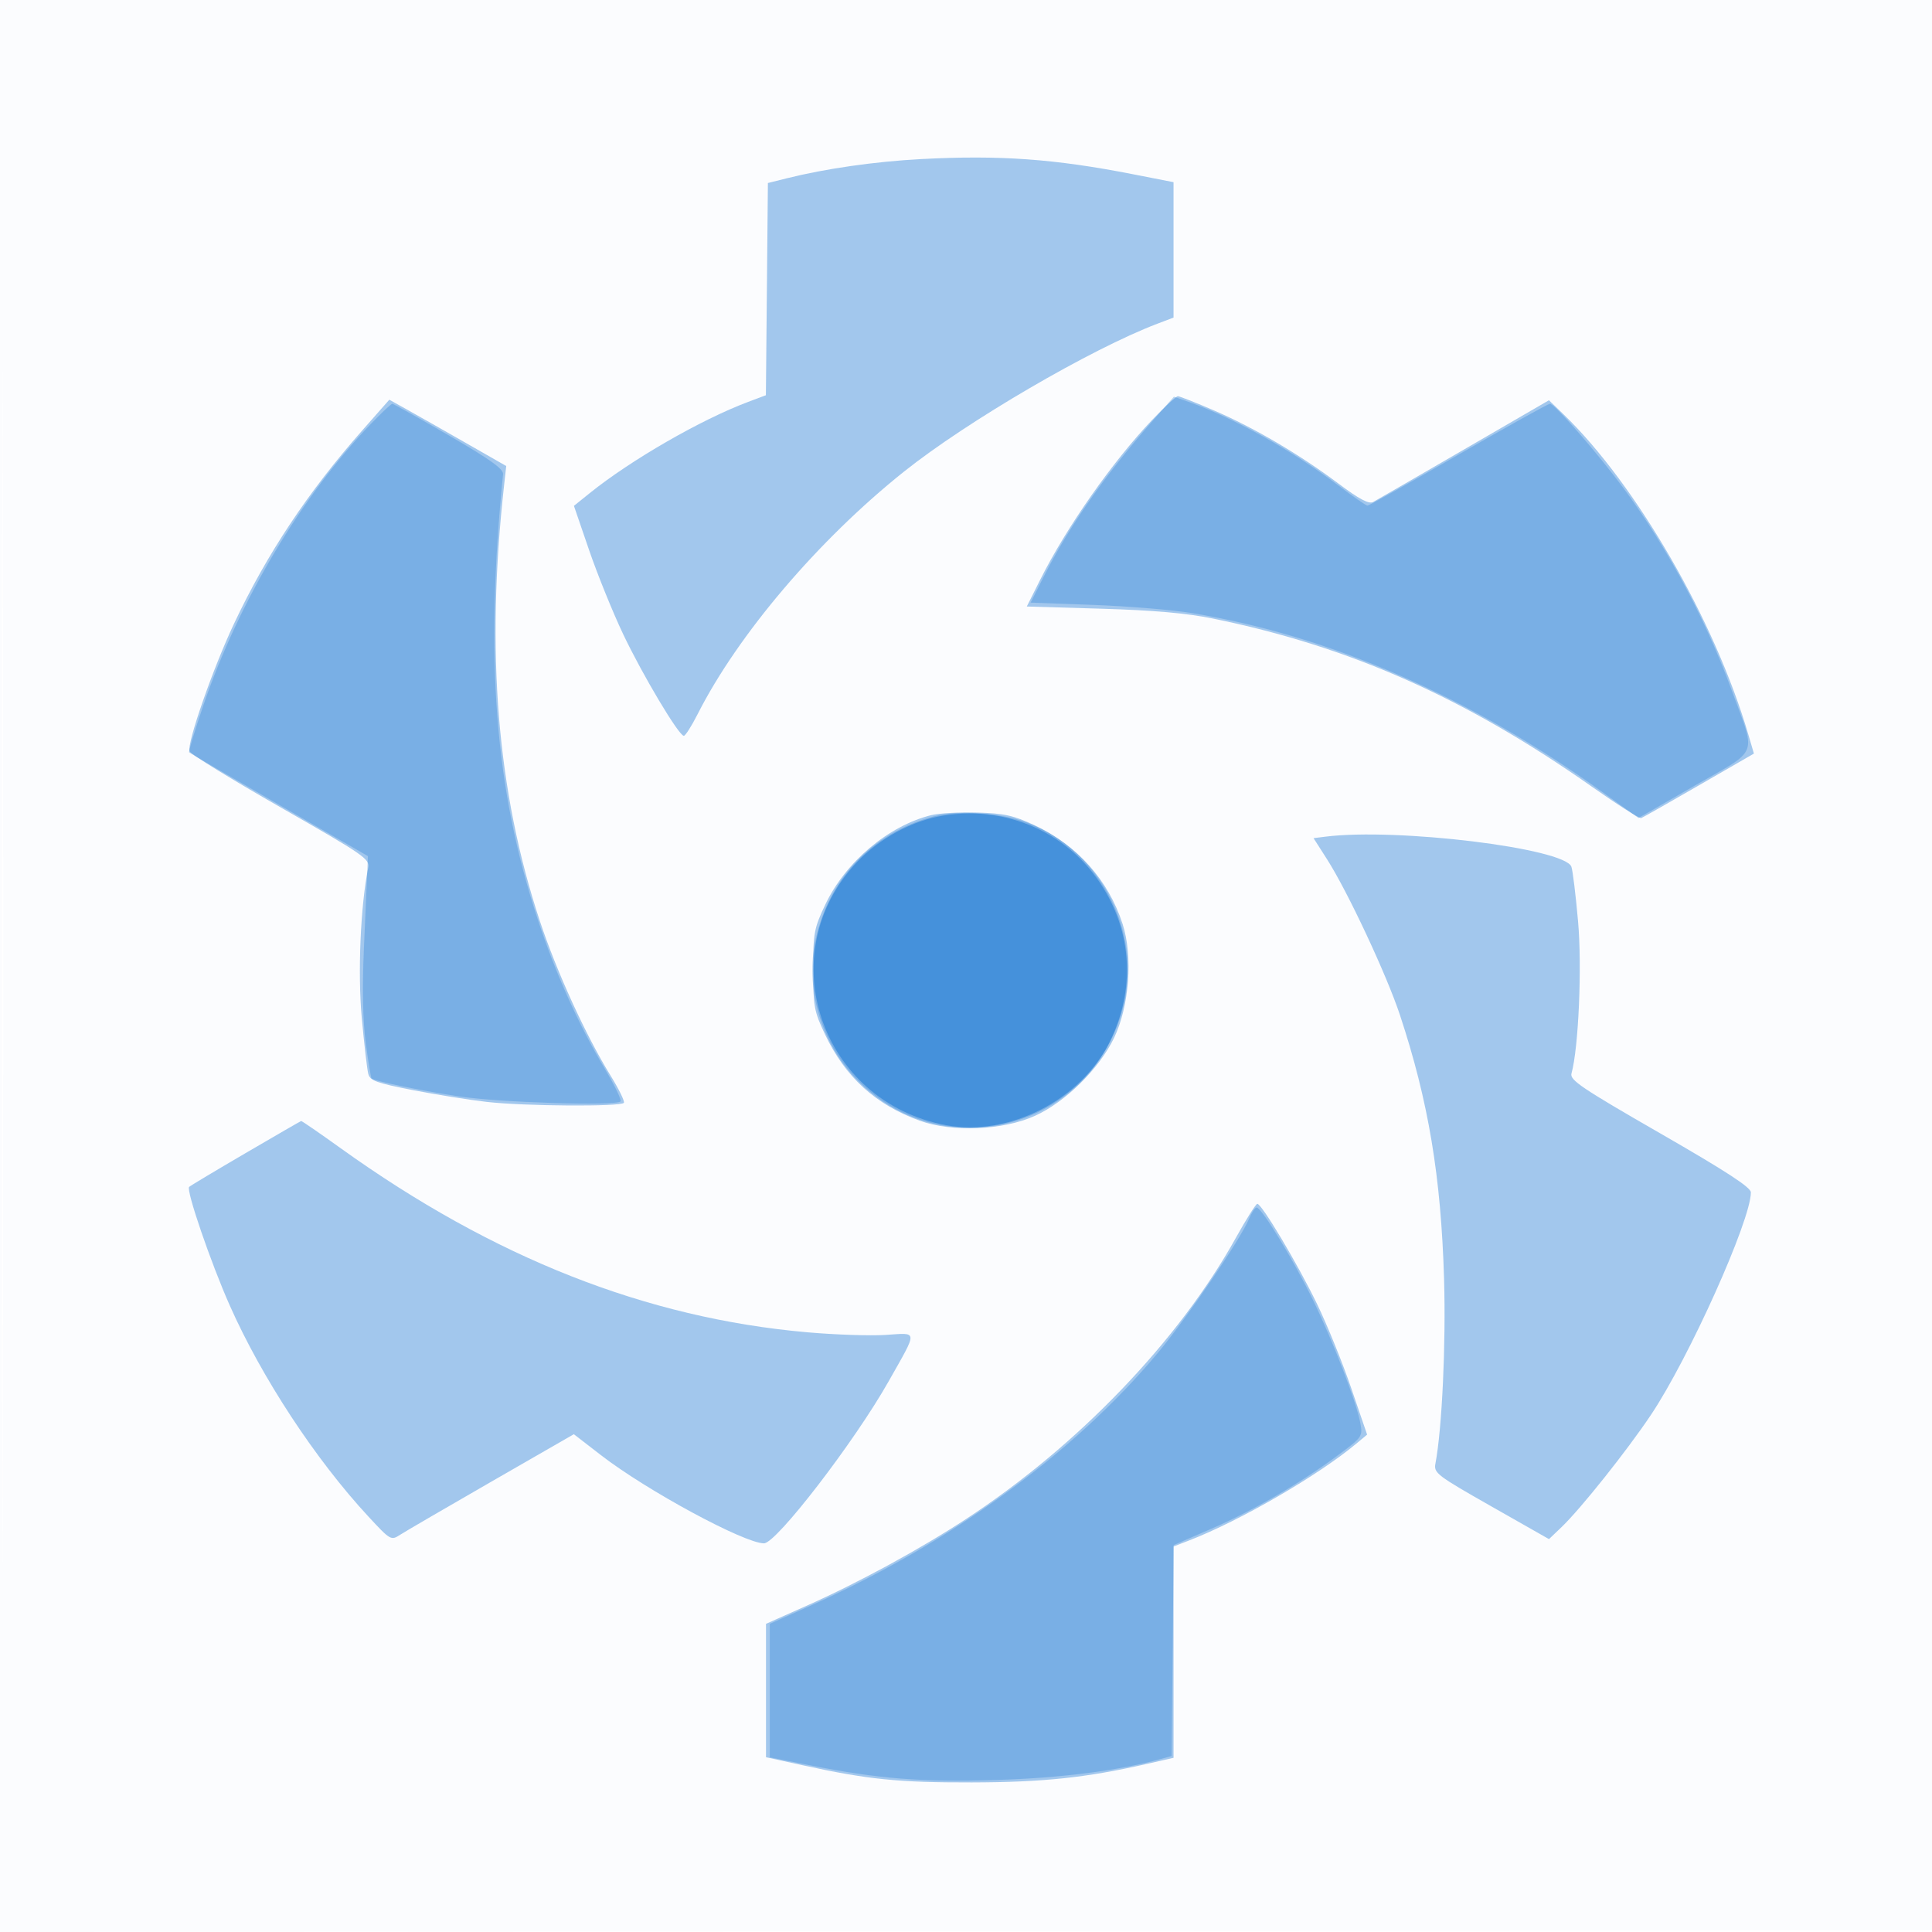
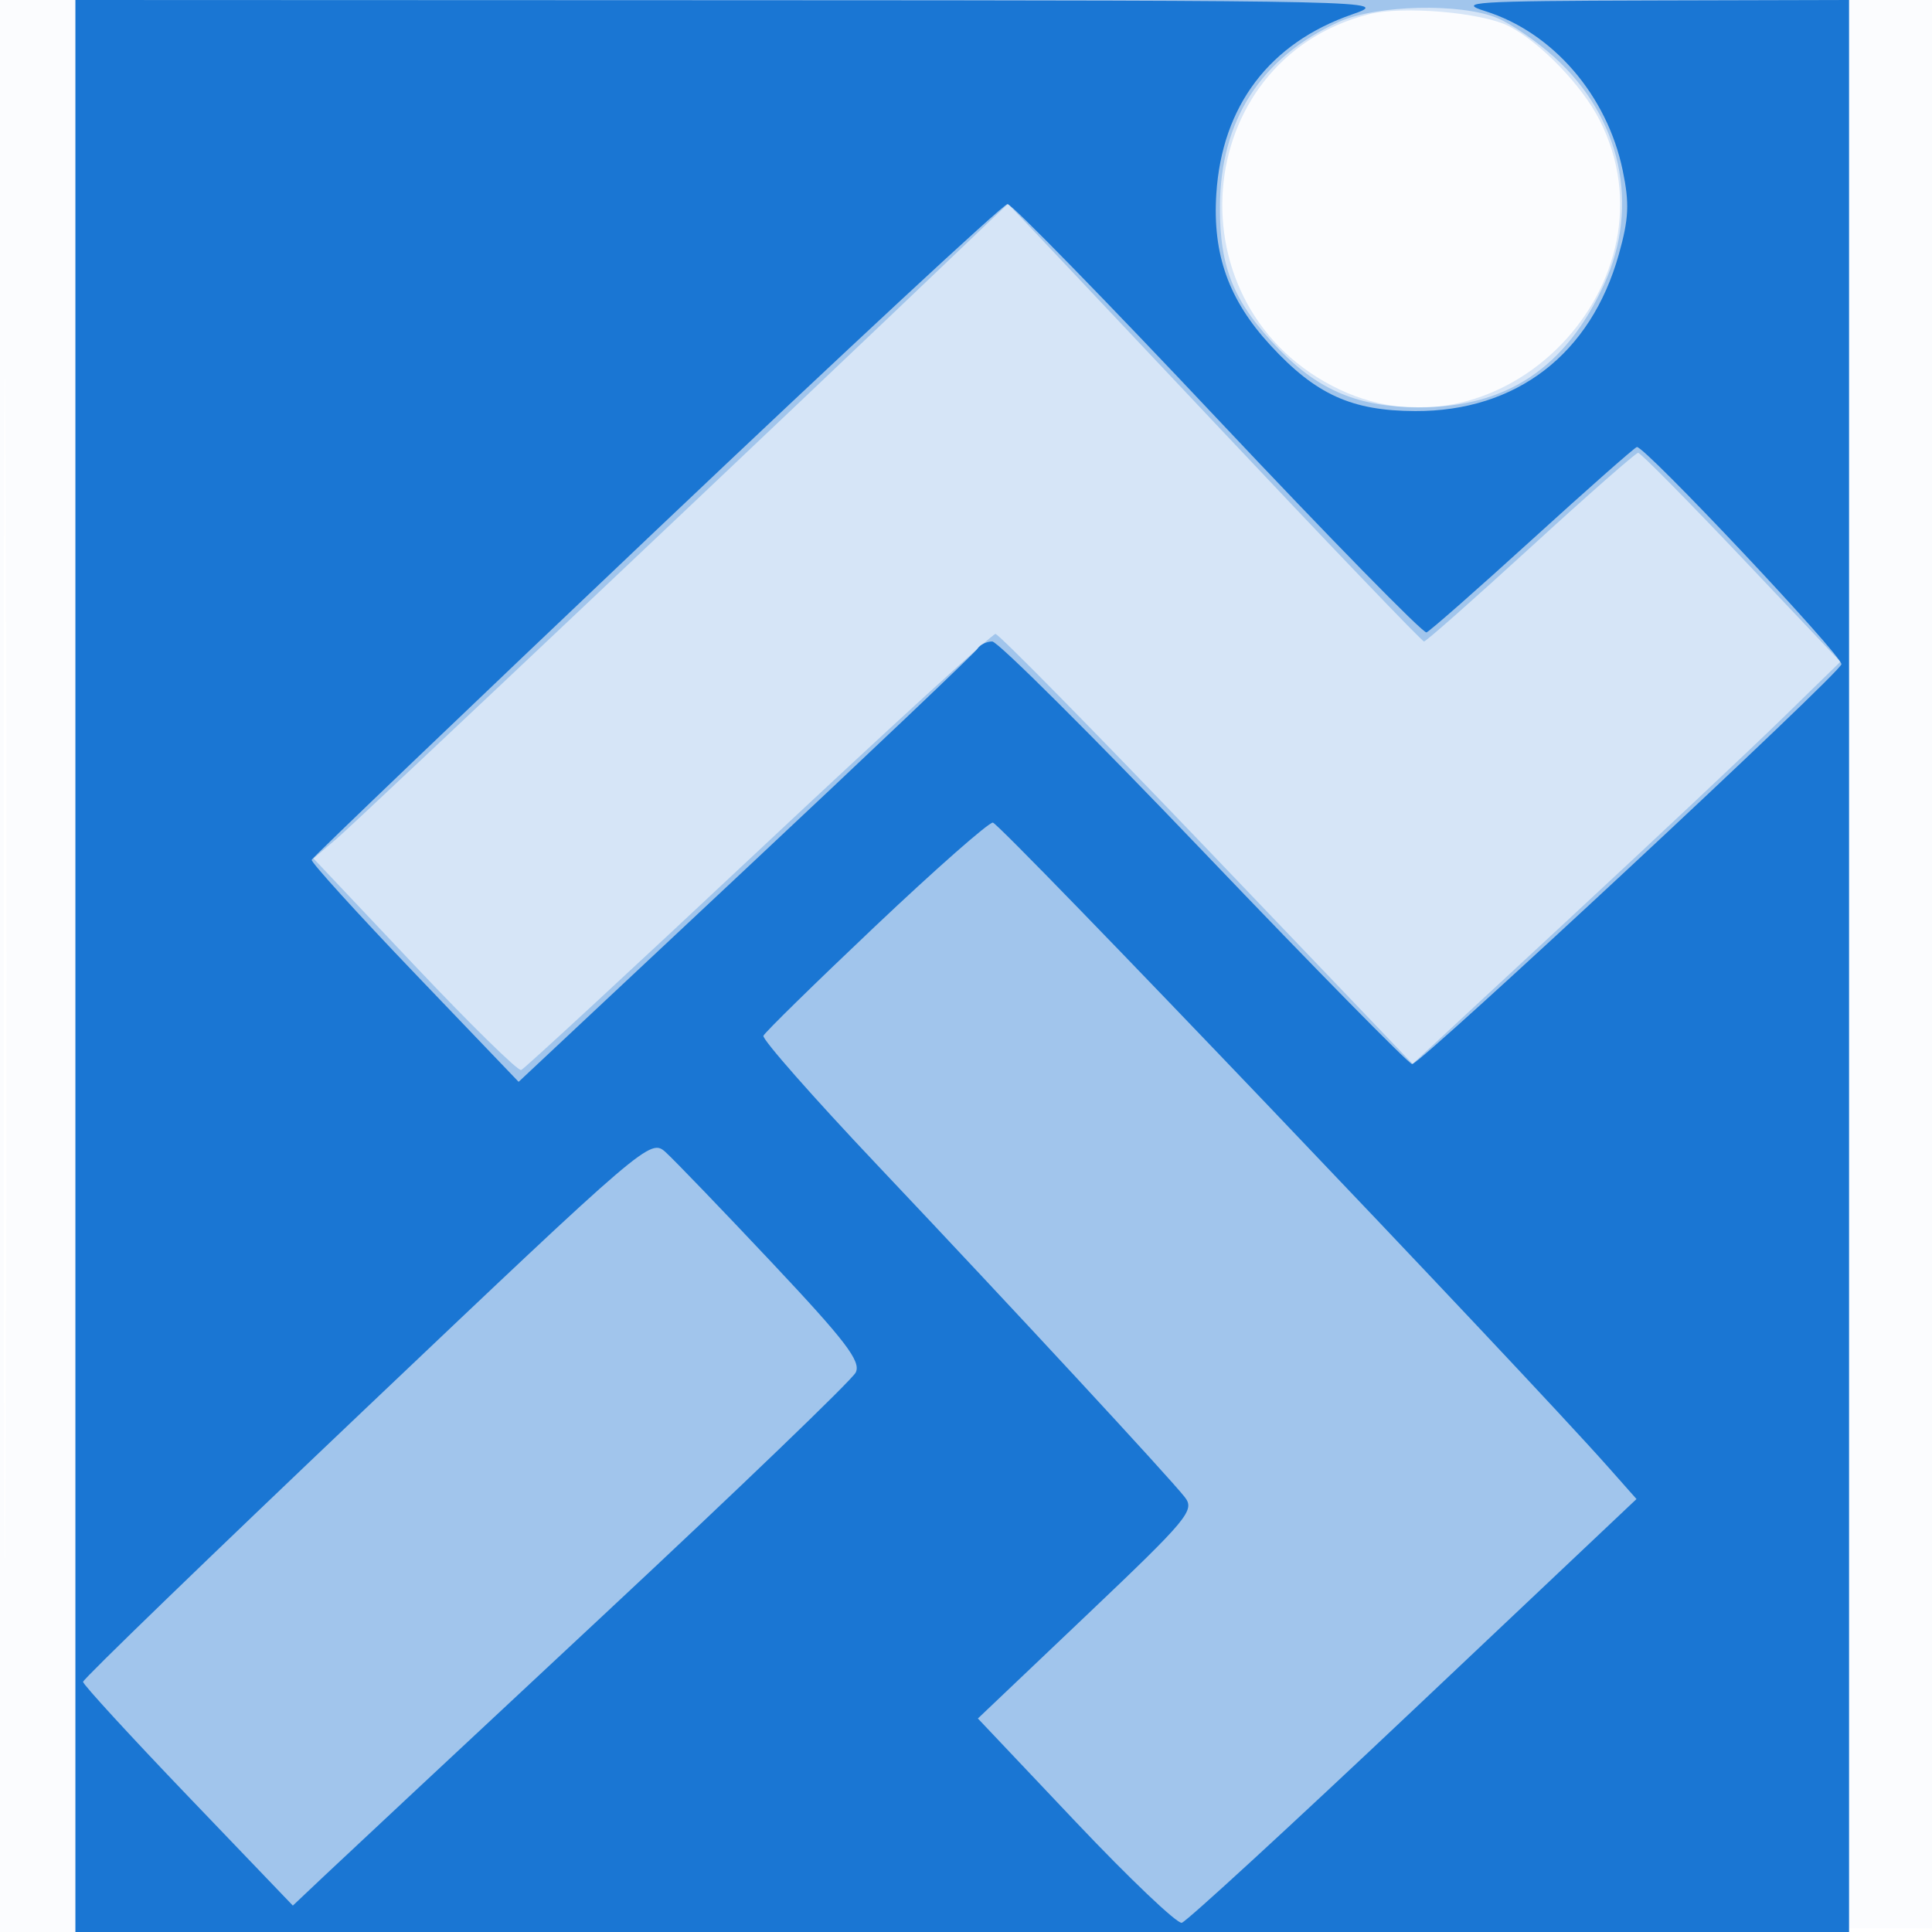
- <svg xmlns="http://www.w3.org/2000/svg" width="512" height="512">
-   <path fill-opacity=".016" d="M0 256.002v256.002l256.25-.252 256.25-.252.252-255.75L513.004 0H0v256.002m.492.498c0 140.8.116 198.251.258 127.67.142-70.582.142-185.782 0-256C.608 57.951.492 115.7.492 256.5" fill="#1976D2" fill-rule="evenodd" />
-   <path fill-opacity=".394" d="M244 42.164c-12.122.645-25.227 2.523-35.5 5.088l-5 1.248-.265 28.12-.266 28.12-4.734 1.778c-12.468 4.683-31.018 15.367-41.937 24.155l-4.202 3.382 4.019 11.723c2.211 6.447 6.261 16.447 9.001 22.222 5.144 10.842 14.782 27 16.105 27 .412 0 2.06-2.588 3.662-5.75 10.687-21.105 32.012-46.171 54.658-64.247 16.732-13.355 49.61-32.545 67.209-39.228l4.25-1.614V48.28l-10.75-2.105c-20.847-4.083-35.386-5.119-56.25-4.011m61.367 69.086c-10.513 11.042-22.734 28.48-29.691 42.364l-3.565 7.115 19.695.581c13.929.411 22.621 1.179 29.694 2.623 36.207 7.396 66.827 20.984 100.327 44.521 6.78 4.764 12.679 8.523 13.108 8.354.429-.17 7.325-4.087 15.325-8.705l14.545-8.398-1.498-5.102c-8.845-30.129-29.662-66.186-48.969-84.817l-3.848-3.714-22.495 13.042c-12.372 7.173-23.203 13.43-24.068 13.904-1.152.632-3.633-.679-9.257-4.891-10.292-7.707-22.287-14.753-32.936-19.346-4.821-2.079-9.138-3.781-9.592-3.781-.454 0-3.503 2.813-6.775 6.25m-209.335 2.783c-14.415 16.358-25.303 32.761-34.011 51.236-5.642 11.969-12.571 31.878-11.783 33.857.3.756 11.188 7.449 24.194 14.874 22.179 12.661 23.617 13.655 23.14 16-2.031 9.986-2.796 27.835-1.702 39.735.645 7.021 1.422 13.709 1.728 14.863.474 1.79 2.194 2.416 11.729 4.274 6.145 1.197 14.998 2.612 19.673 3.144 10.05 1.145 35.684 1.31 36.338.234.25-.413-1.352-3.675-3.56-7.25-6.51-10.537-14.312-27.605-18.734-40.984-11.326-34.26-14.358-71.355-9.444-115.516l.557-5-10.829-6.189c-5.955-3.404-12.926-7.358-15.491-8.787l-4.662-2.597-7.143 8.106M246.746 216.03c-11.368 2.849-22.698 12.425-28.037 23.696-2.978 6.286-3.209 7.53-3.209 17.274 0 9.696.24 11.007 3.138 17.123 5.355 11.302 13.373 18.612 25.076 22.862 8.621 3.131 22.075 2.567 30.567-1.282 8.081-3.663 17.024-12.473 20.953-20.643 4.049-8.418 5.039-21.625 2.265-30.206-3.749-11.594-12.005-20.856-23.302-26.143-5.571-2.606-8.058-3.159-15.18-3.37-4.684-.139-10.206.171-12.271.689m104.555 5.69l-3.2.399 3.579 5.595c5.451 8.522 15.807 30.646 19.324 41.286 7.556 22.858 10.883 42.779 11.69 70 .511 17.218-.541 39.66-2.29 48.859-.474 2.494.352 3.126 14.797 11.332l15.299 8.691 3.334-3.191c5.073-4.856 17.278-20.176 23.654-29.691C447.578 359.943 464 323.39 464 315.988c0-1.323-6.543-5.582-24.048-15.653-20.754-11.94-23.972-14.109-23.494-15.835 1.887-6.816 2.815-28.296 1.744-40.34-.628-7.062-1.425-13.578-1.771-14.48-1.884-4.908-46.202-10.324-65.13-7.96M65.073 305.591c-7.935 4.636-14.663 8.665-14.951 8.954-.855.855 5.756 20.138 10.784 31.455 8.522 19.182 22.722 40.796 36.734 55.91 5.844 6.304 5.983 6.384 8.401 4.822 1.353-.873 12.263-7.227 24.246-14.12l21.787-12.531 7.213 5.573C171.395 395.011 197.271 409 202.469 409c3.276 0 23.982-26.914 33.018-42.918 7.833-13.873 7.899-12.871-.81-12.312-4.084.262-13.444-.055-20.801-.704-42.659-3.767-83.103-19.725-123.566-48.755-5.605-4.021-10.33-7.275-10.5-7.231-.171.045-6.802 3.874-14.737 8.511m262.469 22.4c-15.193 27.353-41.832 55.121-71.542 74.576-12.197 7.987-28.633 16.928-42.25 22.983L203 430.33v35.354l9.75 2.13c17.218 3.762 25.354 4.588 44.75 4.545 18.952-.043 30.275-1.237 46.316-4.885L311 465.84V409.839l4.25-1.649c13.438-5.215 34.1-17.187 44.15-25.582l2.9-2.422-4.224-12.343c-2.323-6.789-6.409-16.843-9.079-22.343-5.182-10.674-14.641-26.521-15.798-26.468-.385.018-2.93 4.049-5.657 8.959" fill="#1976D2" fill-rule="evenodd" />
-   <path fill-opacity=".296" d="M305.217 111.811c-12.496 14.214-21.959 27.768-28.619 40.995l-3.472 6.893 16.687.611c9.178.336 20.962 1.319 26.187 2.183 36.761 6.082 73.31 22.025 108.579 47.362l9.639 6.924 14.926-8.592c17.344-9.984 16.333-7.281 9.615-25.687-7.226-19.799-18.613-40.506-31.069-56.5-7.205-9.251-15.892-19-16.93-19-.486 0-11.412 6.075-24.278 13.5-12.867 7.425-23.701 13.5-24.076 13.5-.376 0-3.883-2.43-7.794-5.399-12.156-9.229-27.716-17.904-39.692-22.129l-3.823-1.349-5.88 6.688m-206.854.439c-18.303 18.96-35.045 47.046-44.43 74.536-2.307 6.757-4.023 12.435-3.814 12.617.21.181 10.956 6.439 23.881 13.906l23.5 13.576-.187 4.307-.88 20.308c-.46 10.628-.29 19.017.506 24.985.659 4.942 1.346 9.134 1.528 9.315.694.695 12.49 3.122 23.033 4.74 10.702 1.642 41.679 2.613 42.947 1.345.339-.338-1.495-4.163-4.075-8.5-7.087-11.914-13.164-25.451-17.905-39.885-11.348-34.549-14.021-68.972-9.15-117.833.137-1.376-3.429-3.929-14.317-10.247-7.975-4.628-14.74-8.415-15.034-8.417-.294-.002-2.815 2.359-5.603 5.247M247.5 216.347c-16.613 4.335-28.513 17.141-31.625 34.031-2.268 12.305 1.964 26.037 10.913 35.412 22.325 23.388 60.915 14.045 70.355-17.034 6.237-20.534-4.871-43.101-24.985-50.762-6.818-2.597-18.123-3.352-24.658-1.647m83.491 106.674c-2.232 5.39-16.418 26.245-24.133 35.479-22.244 26.625-55.049 50.5-92.108 67.034L204 430.33v35.39l10.75 2.121c18.163 3.584 29.371 4.467 49.202 3.876 16.981-.506 32.482-2.475 43.548-5.531l3-.829.265-27.946.265-27.946 9.993-4.327c11.017-4.77 23.512-12.029 33.588-19.514 6.426-4.773 6.55-4.952 5.892-8.5-1.045-5.627-7.186-21.591-12.552-32.629C342.778 333.854 334.339 320 333.03 320c-.433 0-1.35 1.359-2.039 3.021" fill="#1976D2" fill-rule="evenodd" />
-   <path fill-opacity=".533" d="M250 216.137c-8.2 1.313-16.895 6.001-22.894 12.344-22.981 24.299-9.686 63.511 23.634 69.708 16.681 3.102 35.892-6.754 43.452-22.292 6.024-12.383 5.949-25.914-.211-37.769-8.446-16.257-25.753-24.91-43.981-21.991" fill="#1976D2" fill-rule="evenodd" />
+ <svg xmlns="http://www.w3.org/2000/svg" width="256" height="256">
+   <path fill-opacity=".016" d="M0 128.004v128.004l128.25-.254 128.25-.254.254-127.75L257.008 0H0v128.004m.485.496c0 70.4.119 99.053.265 63.672.146-35.38.146-92.98 0-128C.604 29.153.485 58.1.485 128.5" fill="#1976D2" fill-rule="evenodd" />
+   <path fill-opacity=".167" d="M10 128v128h235V0H10v128M181.332 1.898c-23.813 6.132-26.351 39.051-3.832 49.715 21.624 10.24 45.34-14.365 34.44-35.732-2.333-4.572-7.818-10.249-11.984-12.404-3.559-1.84-14.129-2.736-18.624-1.579" fill="#1976D2" fill-rule="evenodd" />
+   <path fill-opacity=".282" d="M10 128v128h235V0H10v128M177.435 2.89c-10.374 4.712-15.743 13.047-15.788 24.512-.033 8.189 1.876 12.763 7.92 18.973 5.249 5.393 10.555 7.578 18.433 7.593 11.609.022 19.484-5.213 24.571-16.336 4.773-10.435 2.212-22.078-6.609-30.047-2.301-2.079-5.694-4.411-7.54-5.182-4.844-2.024-16.03-1.764-20.987.487M127.5 32.78c-20.395 19.521-80.311 76.158-82.881 78.345l-3.083 2.626 13.379 14.159c7.358 7.787 13.722 14.031 14.142 13.874.419-.156 14.555-13.221 31.413-29.034C117.327 96.937 131.472 84 131.904 84c.431 0 13.044 12.818 28.03 28.486l27.246 28.485 20.66-19.152c11.363-10.534 24.116-22.523 28.34-26.643l7.68-7.49-13.115-13.843C223.532 66.229 217.375 60 217.064 60c-.312 0-6.714 5.625-14.228 12.5-7.514 6.875-13.88 12.5-14.145 12.5-.266 0-12.766-13.05-27.777-29-15.011-15.95-27.32-28.991-27.354-28.981-.033.01-2.76 2.603-6.06 5.761" fill="#1976D2" fill-rule="evenodd" />
+   <path fill-opacity=".987" d="M10 128v128h235V0l-26.25.067c-23.43.06-25.79.21-21.972 1.403 8.966 2.799 16.168 11.138 18.24 21.116.907 4.368.813 6.385-.517 11.125-3.71 13.219-13.592 20.816-27.001 20.759-8.401-.035-13.144-2.19-19.139-8.694-5.552-6.024-7.705-12.034-7.192-20.083.743-11.674 7.059-20.007 18.036-23.799C184.413.095 183.064.065 97.25.033L10 0v128m77-57.794c-25.025 23.736-45.59 43.413-45.7 43.725-.109.313 6.015 7.06 13.61 14.993l13.81 14.425 30.111-28.224c16.562-15.523 30.376-28.651 30.699-29.174.324-.523 1.199-.951 1.946-.951.747 0 13.398 12.6 28.113 28s27.101 28 27.523 28C188.238 141 244 89.058 244 88.009c0-1.241-26.249-29.1-27.112-28.774-.386.146-6.636 5.665-13.888 12.265-7.252 6.6-13.544 12.133-13.982 12.296-.437.163-12.883-12.544-27.657-28.237C146.588 39.865 134.05 27.03 133.5 27.037c-.55.006-21.475 19.432-46.5 43.169m28.988 52.508c-7.968 7.543-14.643 14.083-14.832 14.532-.189.449 6.561 8.115 15 17.036 18.073 19.102 38.755 41.437 40.834 44.097 1.367 1.749.466 2.832-12.973 15.605l-14.442 13.725 12.943 13.675c7.119 7.52 13.453 13.548 14.075 13.395.623-.154 14.434-12.85 30.692-28.214l29.56-27.935-3.673-4.147C201.625 181.441 132.461 109 131.557 109c-.595 0-7.601 6.172-15.569 13.714m-67.412 63.8c-20.667 19.629-37.574 35.98-37.572 36.337.003.357 6.259 7.174 13.902 15.149l13.898 14.5 4.348-4.107c2.391-2.258 18.973-17.747 36.848-34.419 17.875-16.672 32.901-31.124 33.39-32.115.725-1.468-1.339-4.171-11.136-14.581-6.614-7.028-12.943-13.604-14.064-14.615-2.014-1.814-2.496-1.402-39.614 33.851" fill="#1976D2" fill-rule="evenodd" />
</svg>
